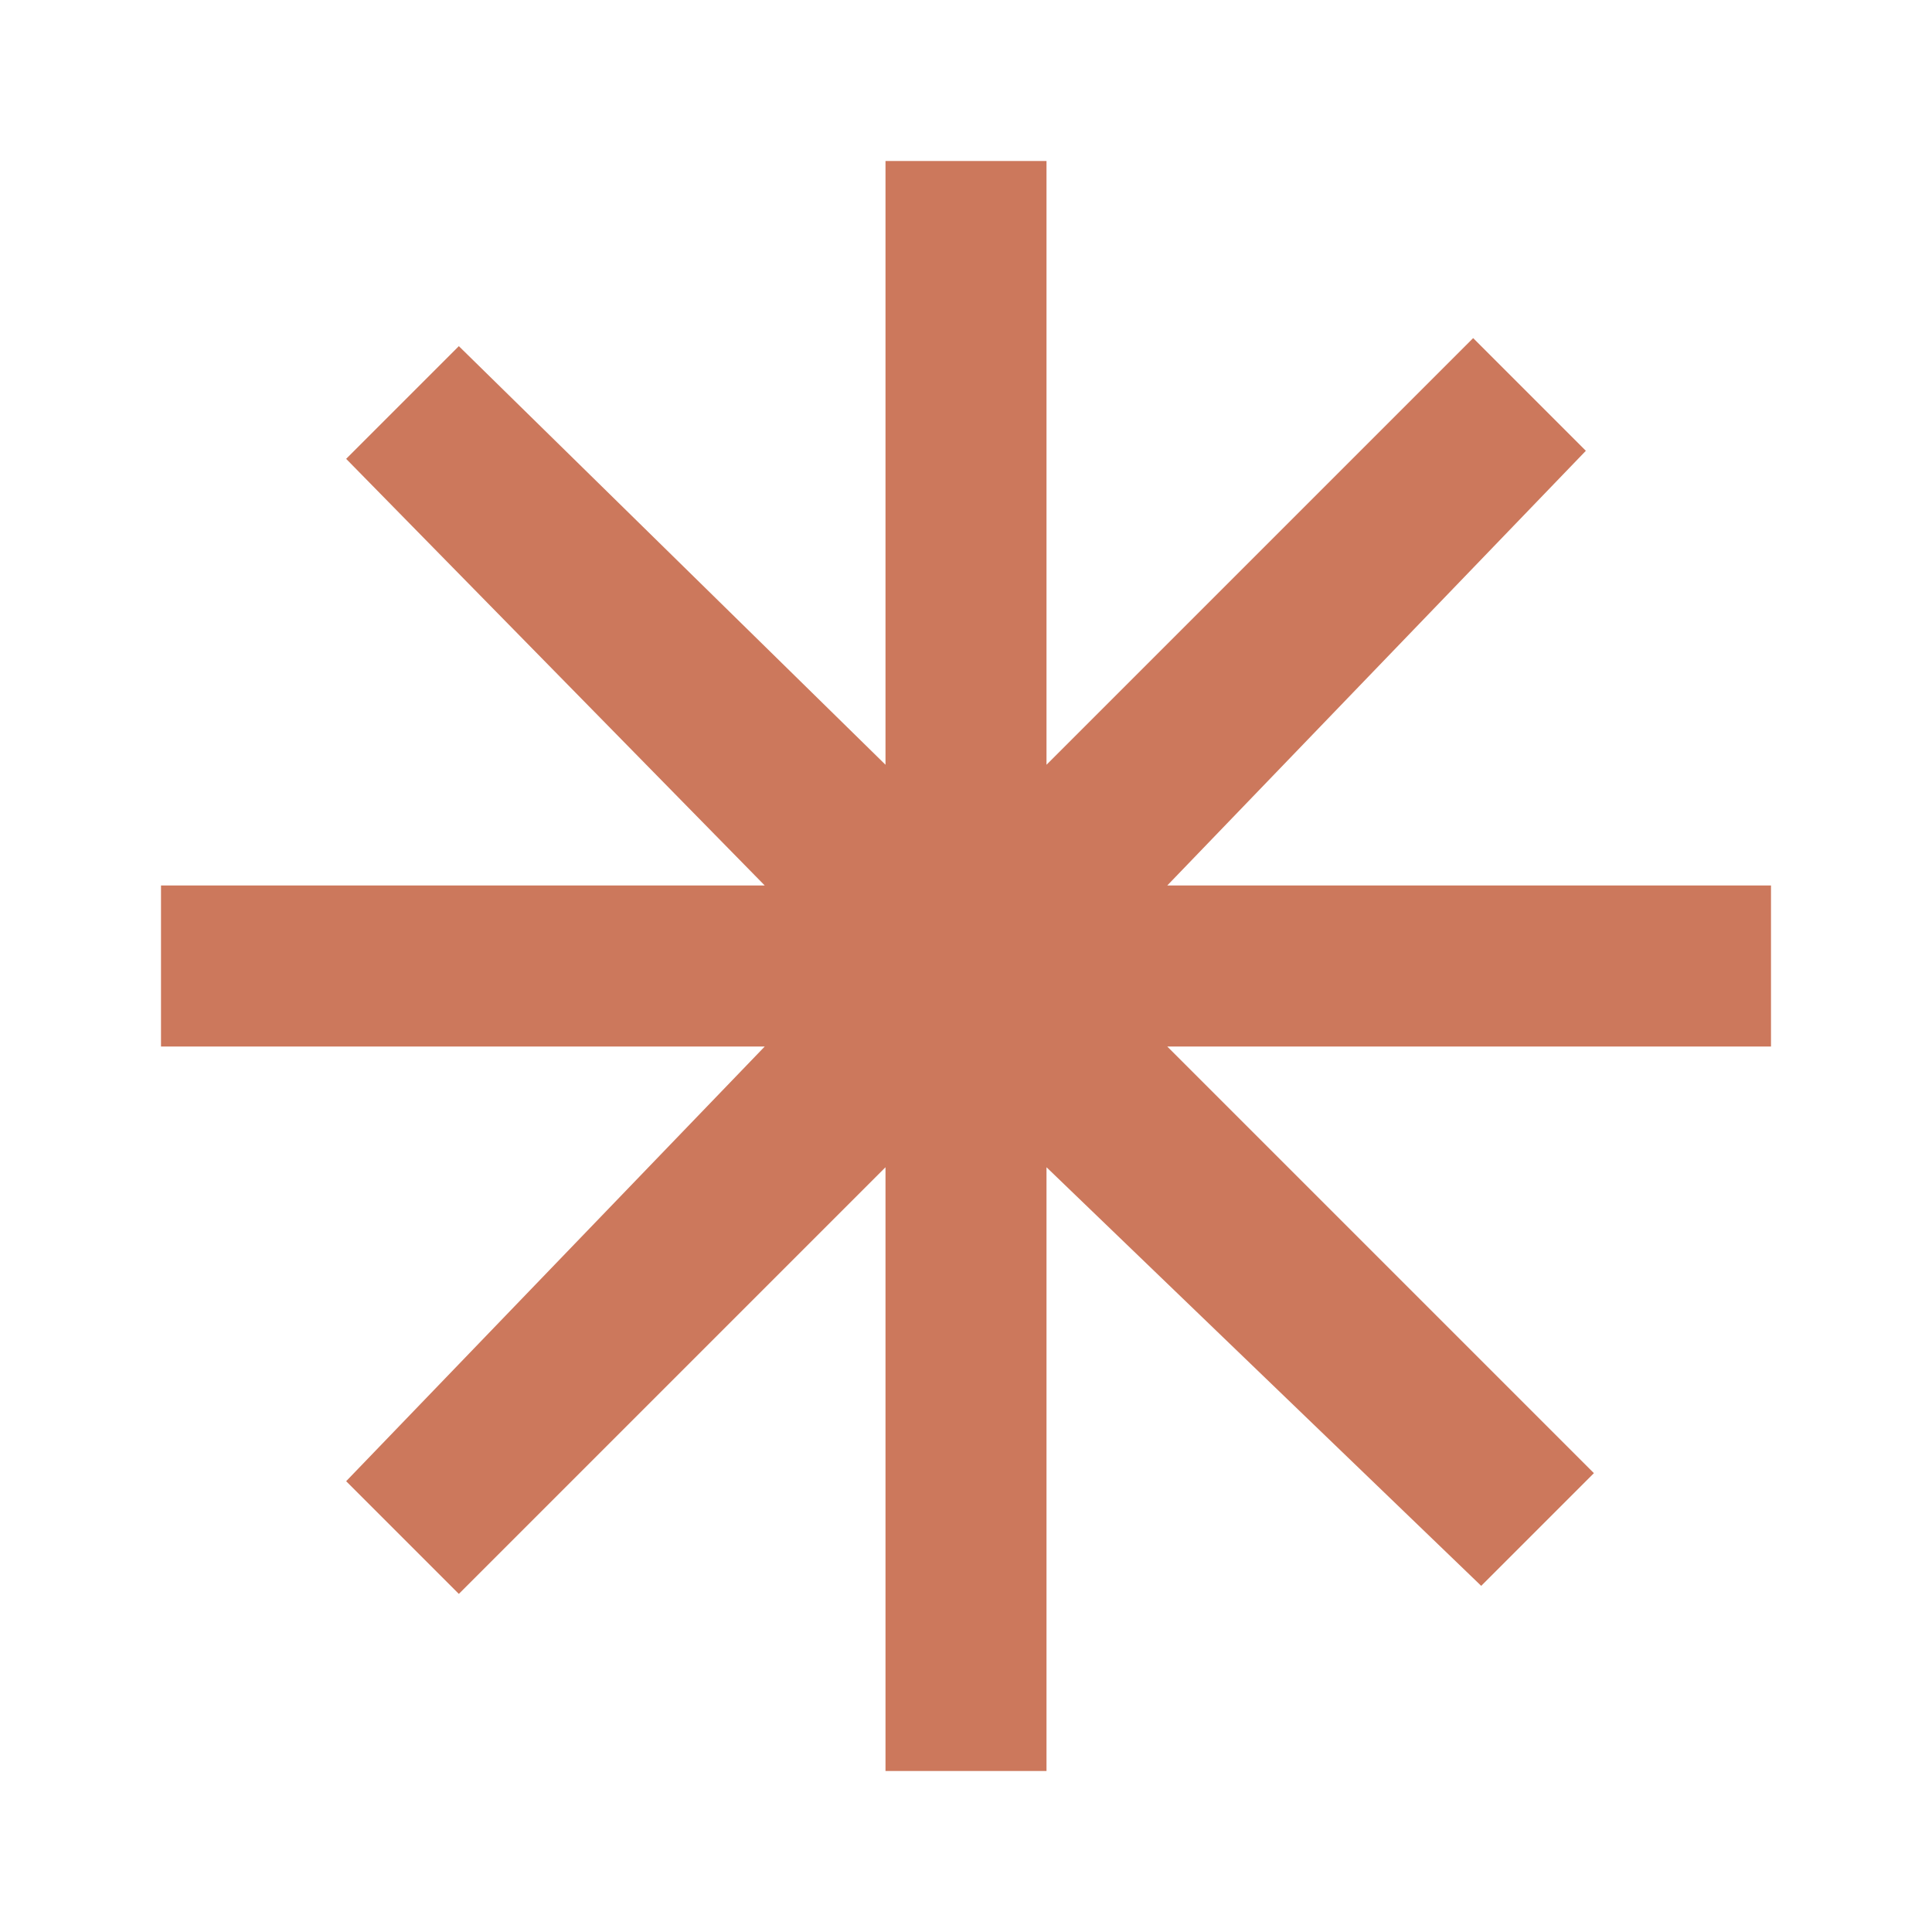
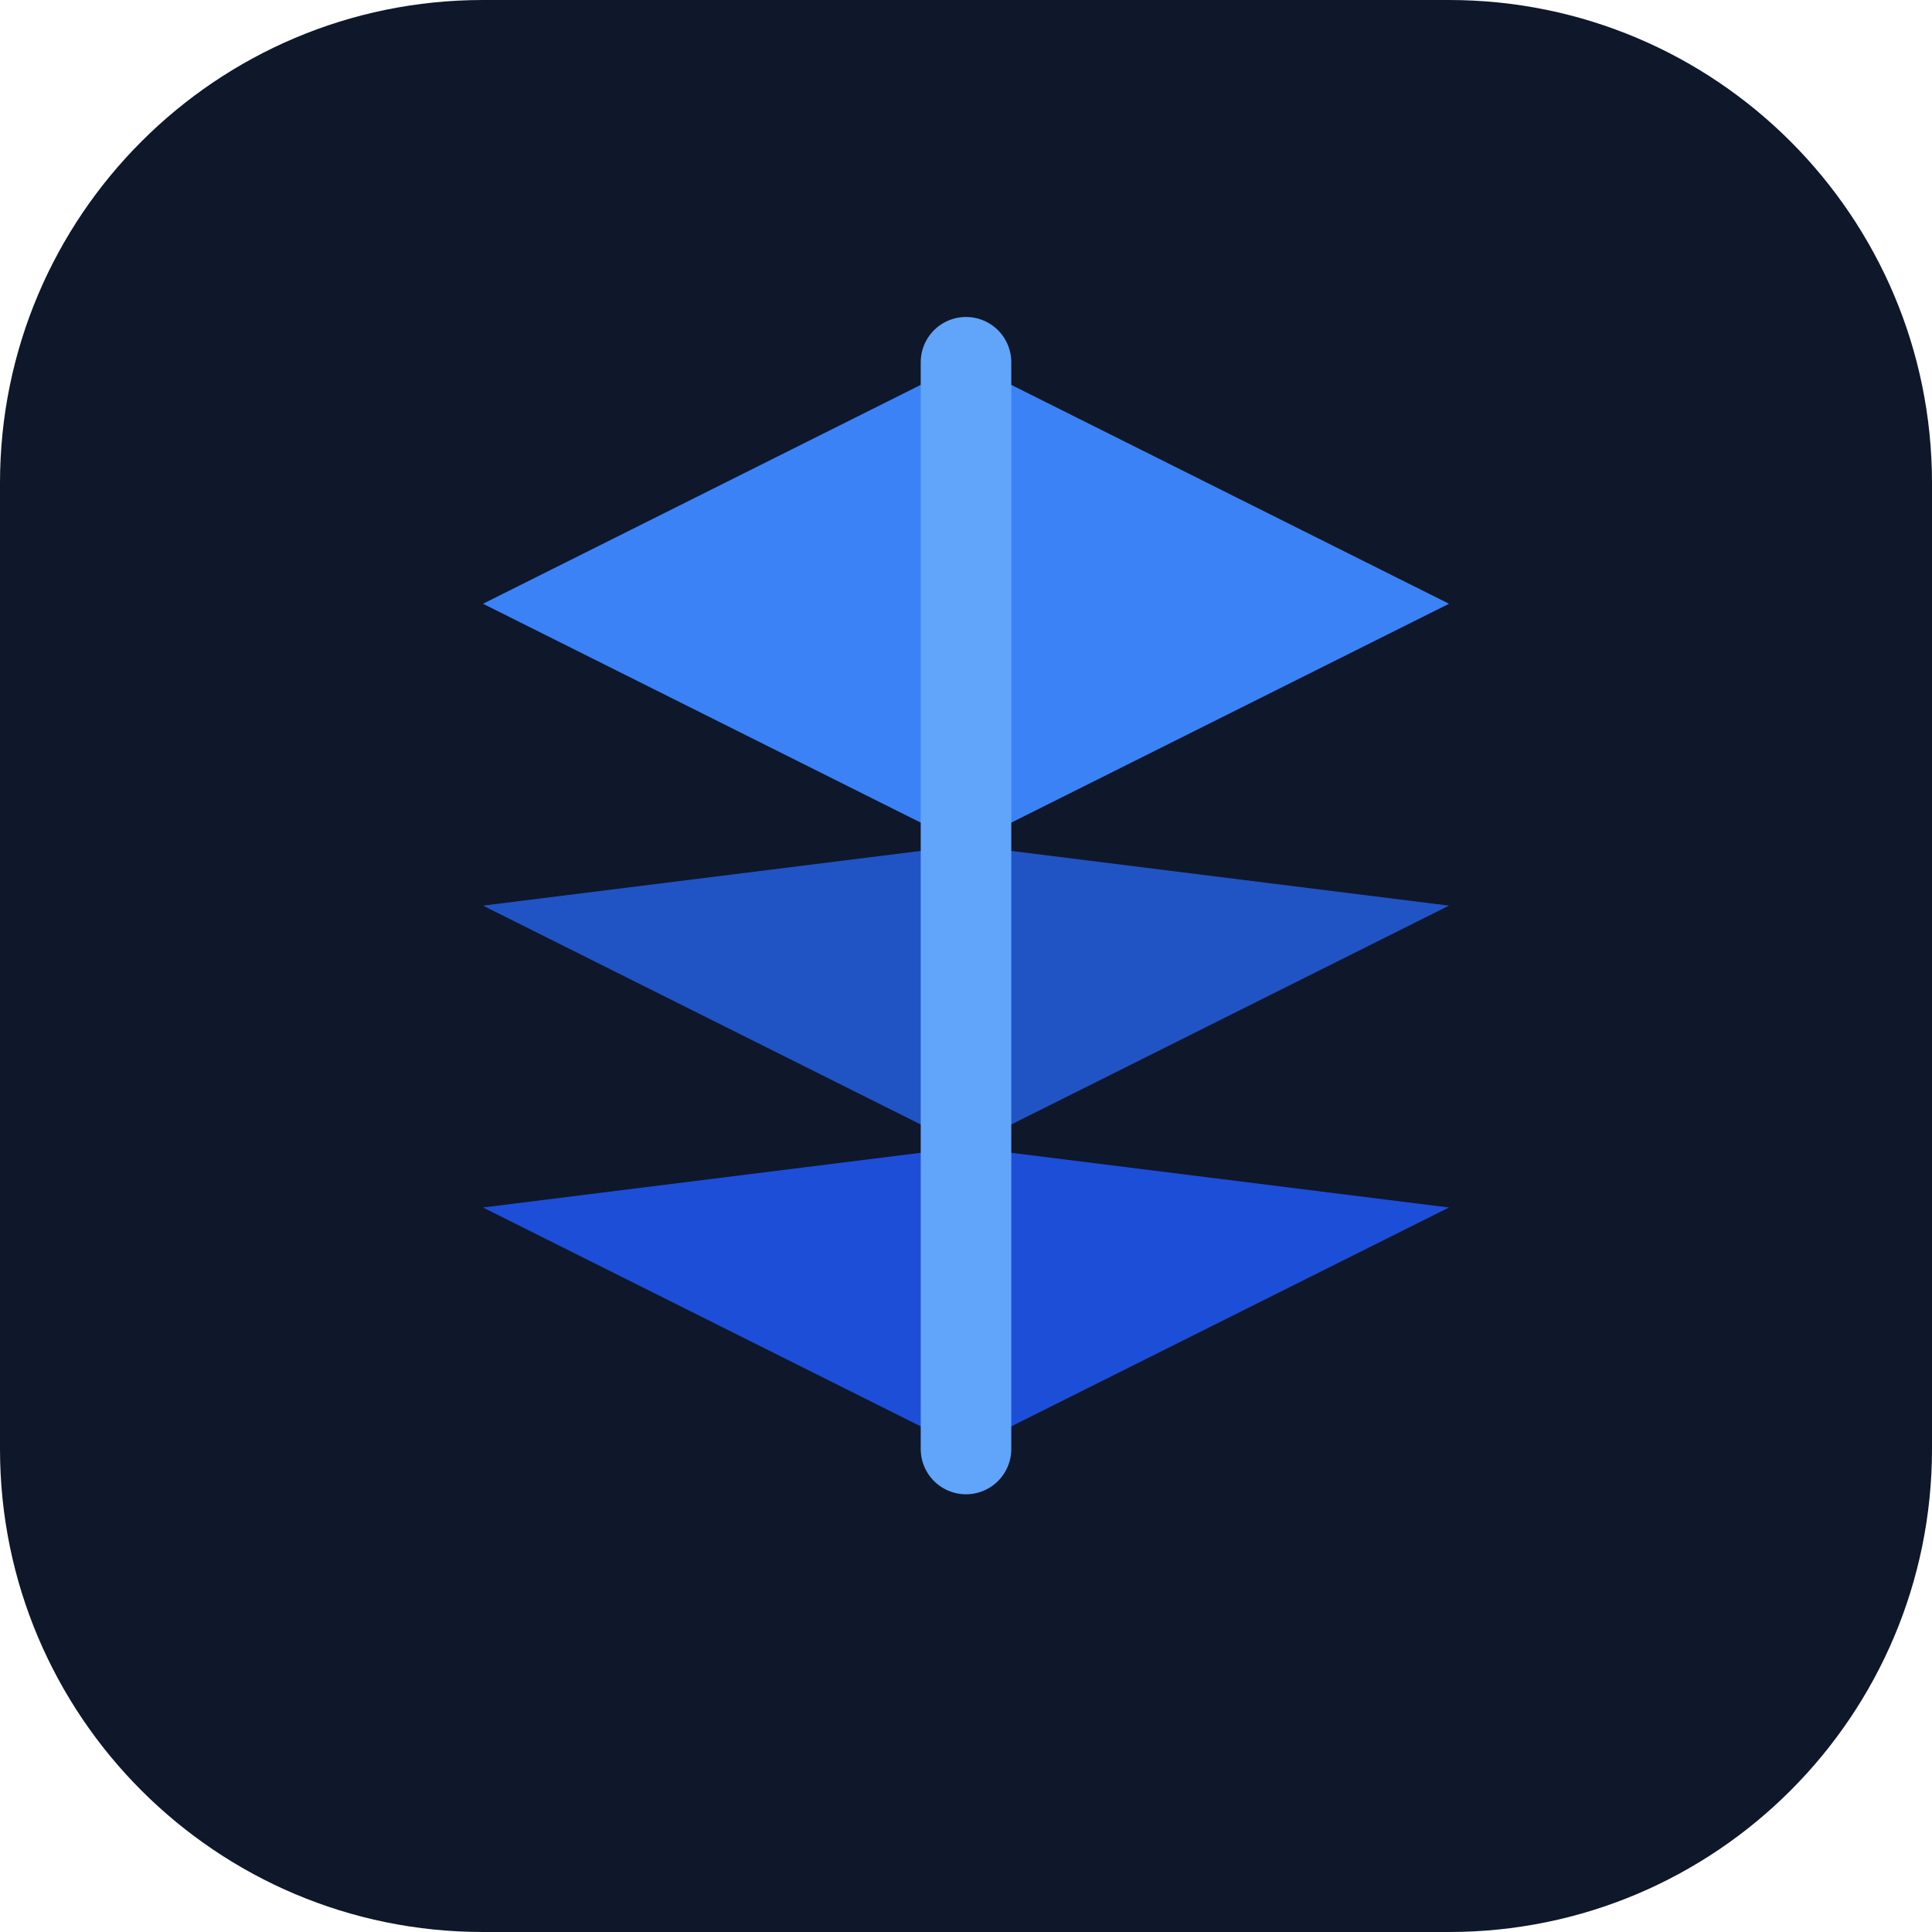
- <svg xmlns="http://www.w3.org/2000/svg" viewBox="0 0 24 24" fill="#cc785c">
-   <path d="M11 2h2v7.5l5.3-5.3 1.4 1.4L14.5 11H22v2h-7.5l5.3 5.3-1.4 1.4L13 14.5V22h-2v-7.5l-5.3 5.3-1.4-1.4L9.5 13H2v-2h7.5L4.3 5.7l1.4-1.4L11 9.5V2z" />
+ <svg xmlns="http://www.w3.org/2000/svg" viewBox="0 0 32 32" fill="none">
+   <rect width="32" height="32" rx="8" fill="#0f172a" />
+   <path d="M8 10L16 6L24 10L16 14L8 10Z" fill="#3b82f6" />
+   <path d="M8 15L16 19L24 15L16 14L8 15Z" fill="#2563eb" fill-opacity="0.8" />
+   <path d="M8 20L16 24L24 20L16 19L8 20Z" fill="#1d4ed8" />
+   <path d="M16 6V24" stroke="#60a5fa" stroke-width="1.5" stroke-linecap="round" />
</svg>
